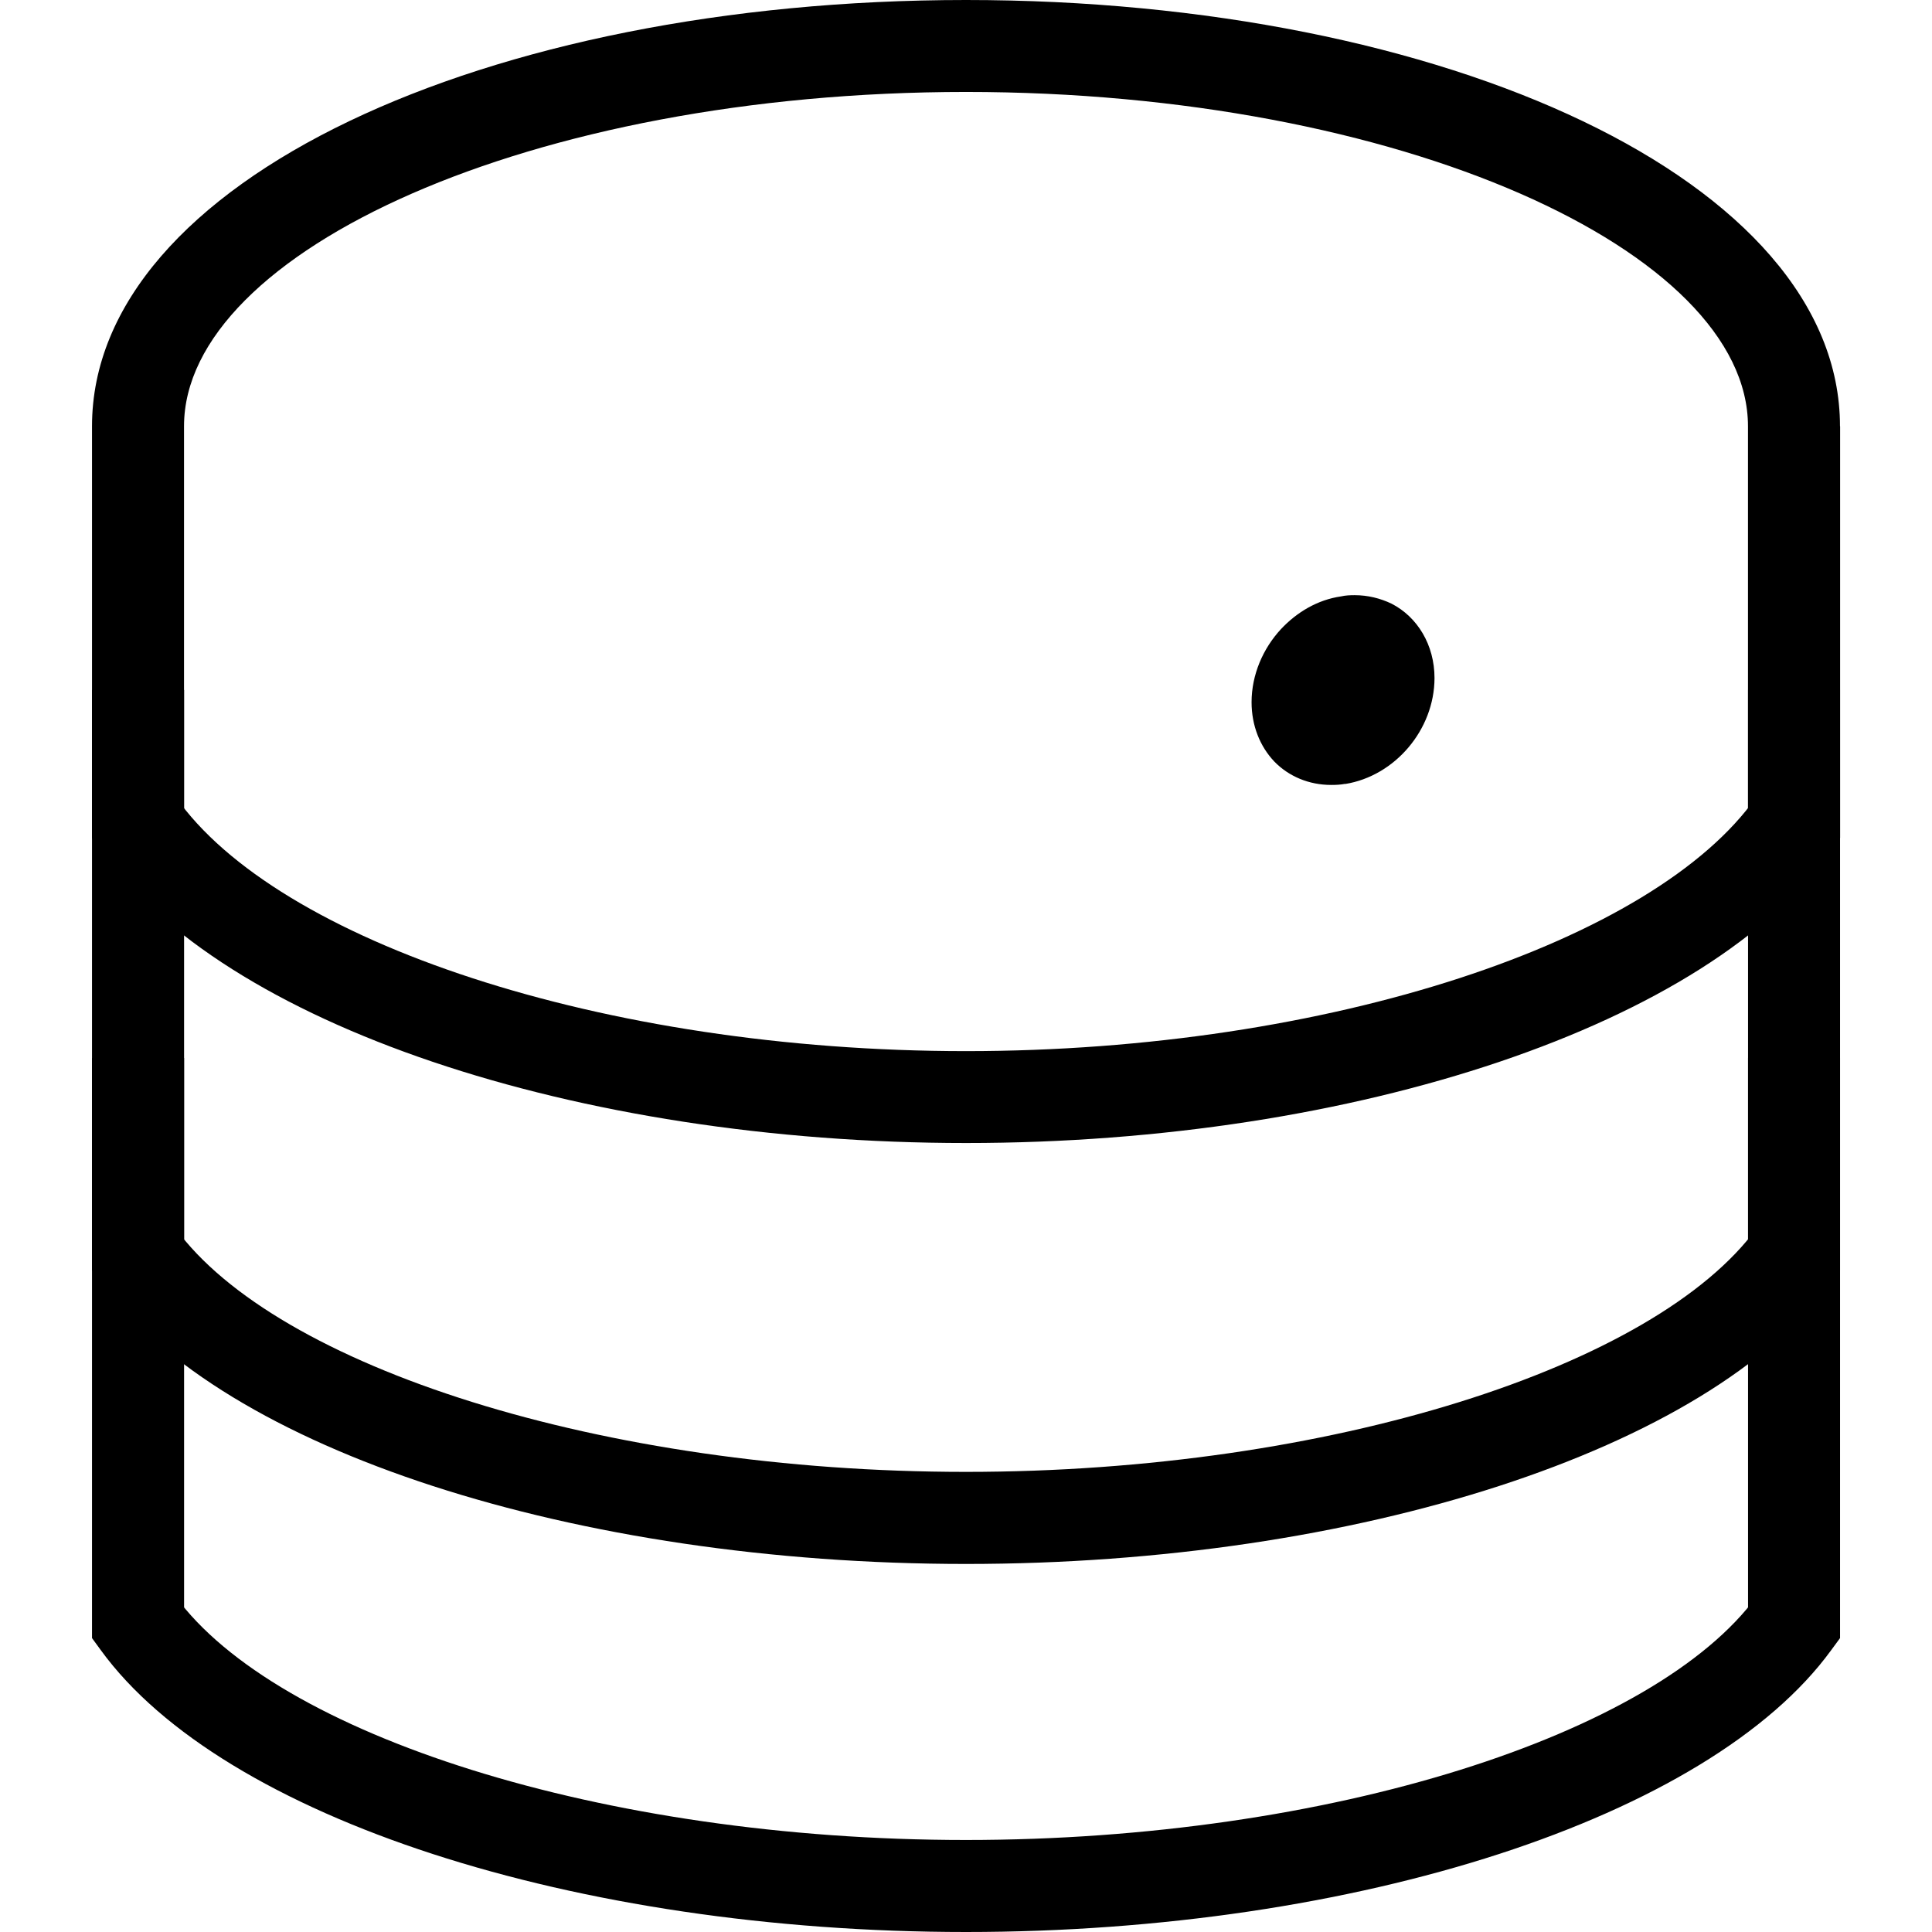
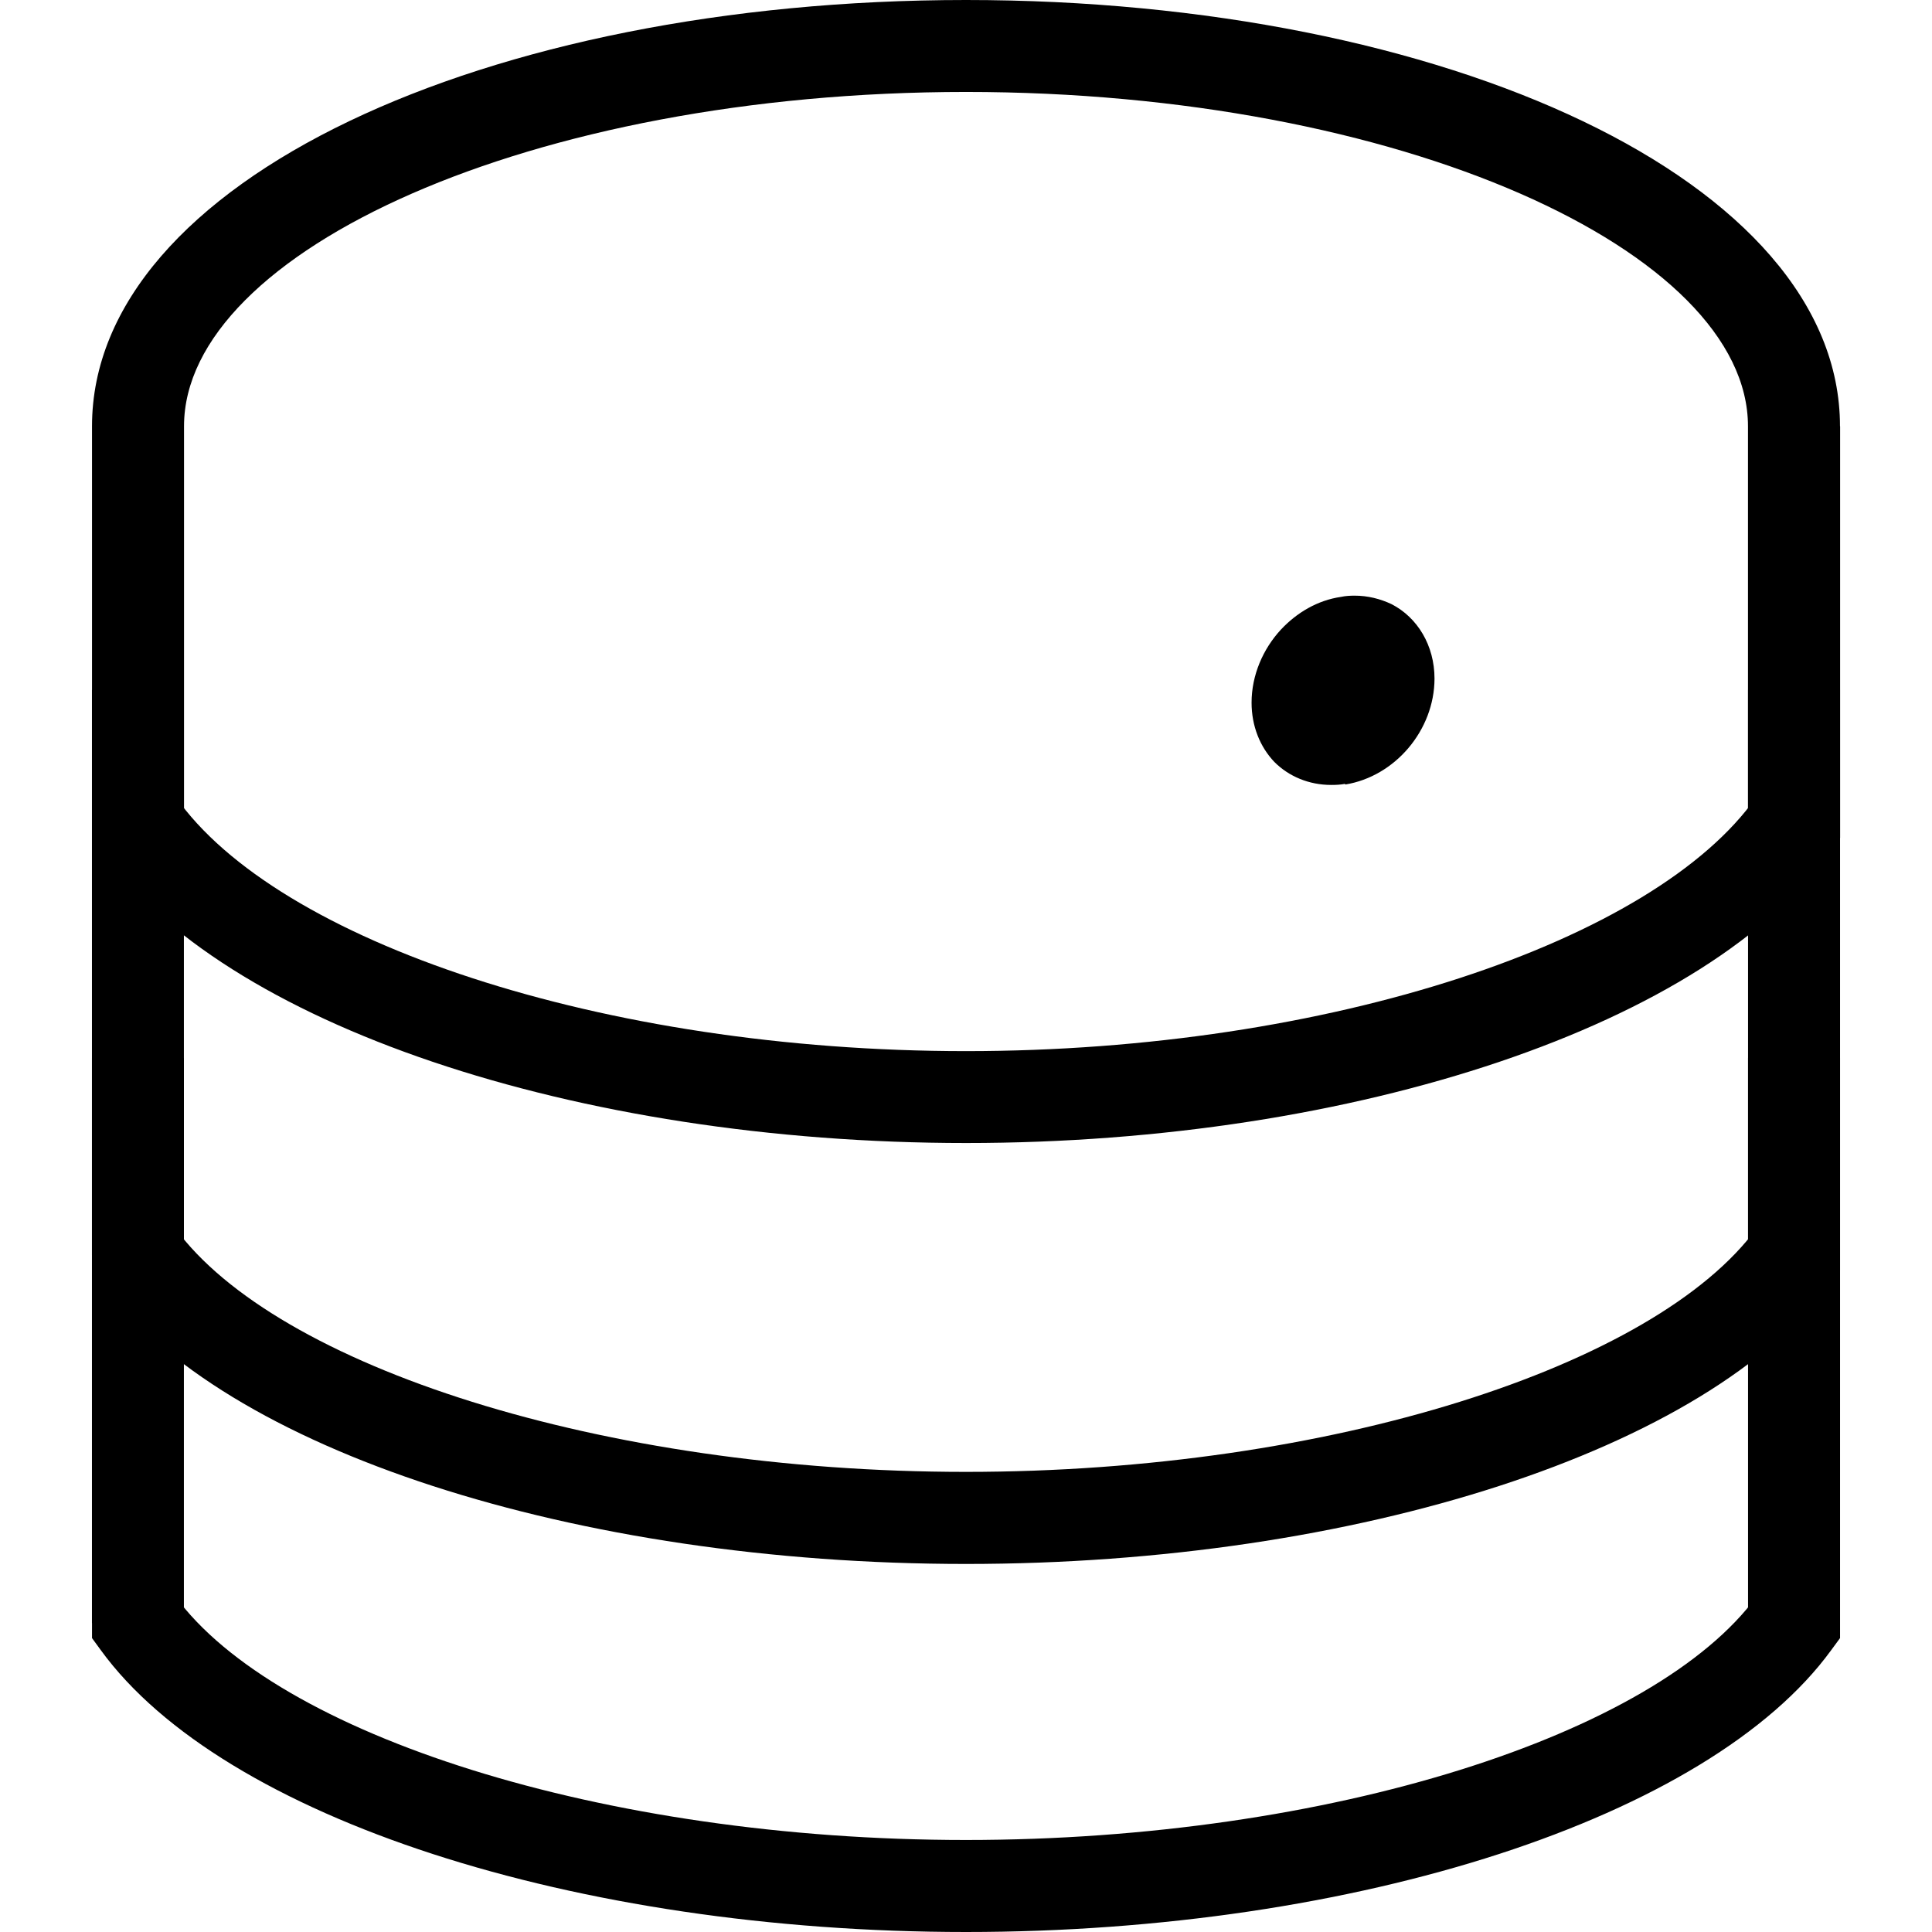
<svg xmlns="http://www.w3.org/2000/svg" width="32" height="32" viewBox="0 0 32 32">
-   <path d="M22.28 12.983c-.078.015-.155.018-.227.018h-.005c-.366 0-.7-.14-.94-.386-.238-.25-.378-.596-.378-.984 0-.457.19-.89.486-1.21.262-.28.606-.487.997-.543.073-.017.15-.02.224-.02.22 0 .425.052.61.14.43.22.713.683.713 1.233-.002.856-.654 1.62-1.477 1.754h-.003z" />
-   <path d="M30.476 7.06C30.476 3 23.946 0 16 0S1.524 3 1.524 7.06v6.818l.138.197c2.02 2.888 7.875 4.857 14.34 4.857s12.317-1.97 14.338-4.857l.138-.197V7.06zM29.09 13.2C27.418 15.59 22.016 17.41 16 17.41S4.582 15.592 2.91 13.2l.138.438V7.06c0-2.895 5.75-5.537 12.952-5.537s12.952 2.64 12.952 5.538v6.578l.138-.437z" />
-   <path d="M1.524 26.884v.248l.146.2C3.69 30.112 9.538 32 16 32s12.308-1.89 14.33-4.668l.147-.2v-9.61h-1.524v9.362l.146-.448c-1.67 2.294-7.077 4.04-13.1 4.04S4.57 28.73 2.903 26.436l.146.448v-9.36H1.524v9.36z" />
-   <path d="M1.524 20.79v.247l.146.2c2.02 2.78 7.868 4.667 14.33 4.667s12.308-1.888 14.33-4.667l.147-.2v-9.61h-1.524v9.362l.146-.45c-1.67 2.295-7.077 4.04-13.1 4.04S4.57 22.636 2.903 20.34l.146.45v-9.362H1.524v9.36z" />
+   <path d="M22.28 12.983c-.078.015-.155.018-.227.018h-.005c-.366 0-.7-.14-.94-.38-.238-.25-.378-.595-.378-.983 0-.456.19-.89.486-1.21.262-.28.606-.486.997-.542.073-.016.15-.02.224-.02.22 0 .425.053.61.14.43.22.713.684.713 1.234-.002.856-.654 1.62-1.477 1.754h-.003z" />
+   <path d="M30.476 7.06C30.476 3 23.946 0 16 0S1.524 3 1.524 7.06v6.818l.138.197c2.02 2.888 7.875 4.857 14.34 4.857s12.317-1.97 14.338-4.857l.138-.197V7.06zM29.09 13.2c-1.672 2.39-7.074 4.21-13.09 4.21S4.582 15.592 2.91 13.2l.138.438V7.06c0-2.895 5.75-5.537 12.952-5.537s12.952 2.64 12.952 5.538v6.58l.138-.432z" />
+   <path d="M1.524 26.884v.248l.146.2C3.69 30.112 9.538 32 16 32s12.308-1.89 14.33-4.668l.147-.2v-9.61h-1.524v9.362l.146-.448c-1.67 2.294-7.08 4.04-13.1 4.04S4.57 28.73 2.9 26.436l.146.448v-9.36H1.523v9.36z" />
+   <path d="M1.524 20.79v.247l.146.2c2.02 2.78 7.868 4.667 14.33 4.667s12.308-1.888 14.33-4.667l.147-.2v-9.61h-1.524v9.362l.146-.45c-1.67 2.29-7.08 4.04-13.1 4.04S4.57 22.63 2.9 20.34l.146.45v-9.362H1.523v9.36z" />
</svg>
